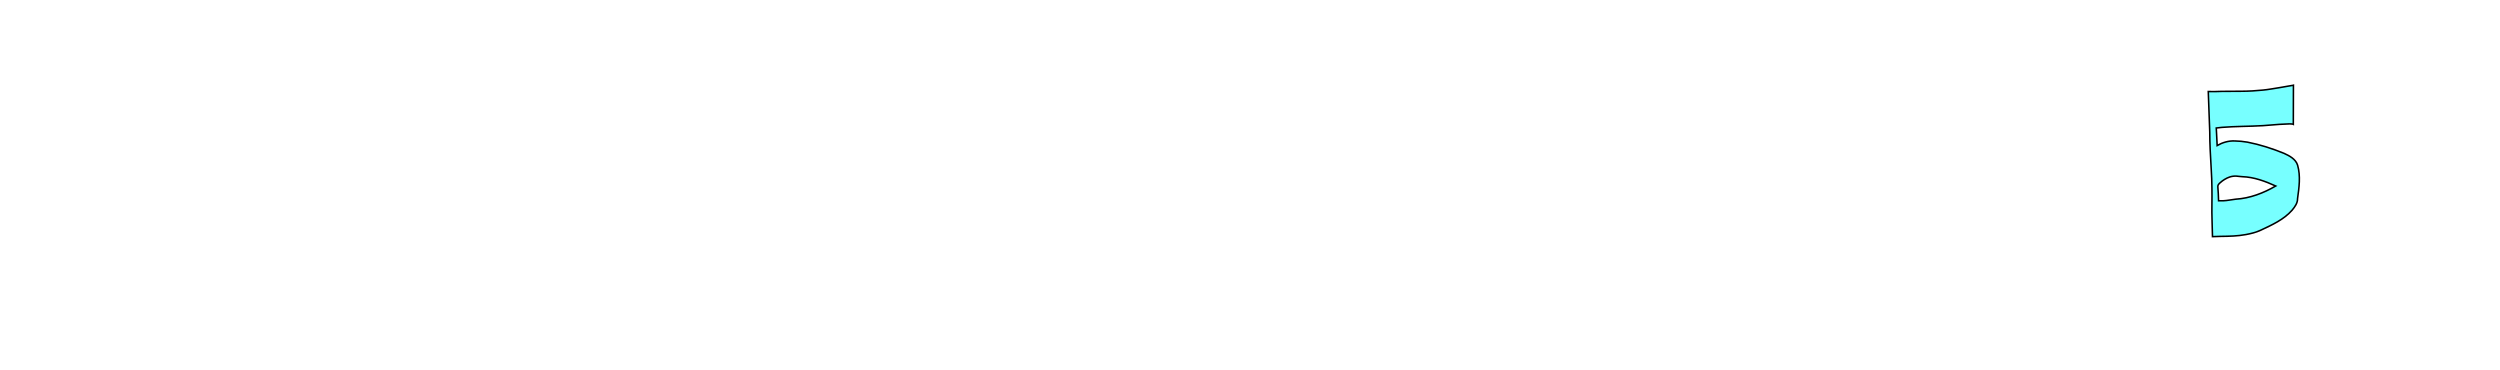
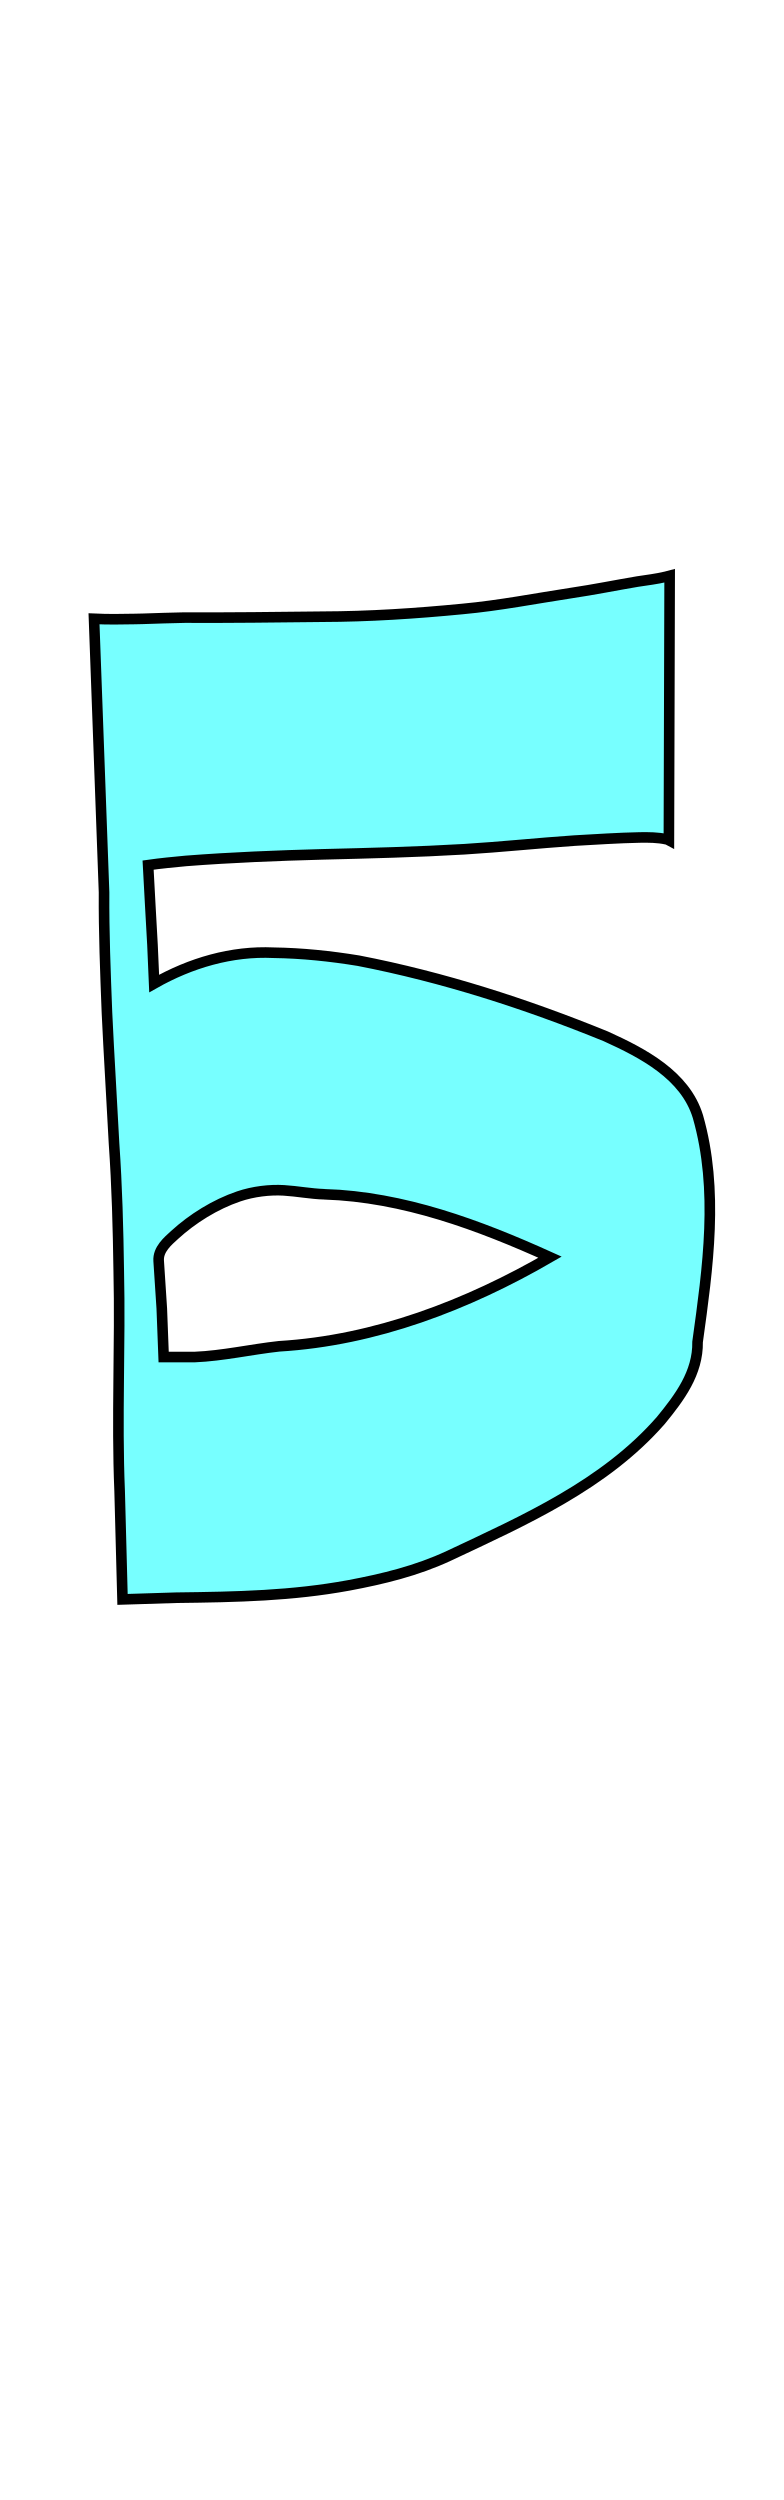
- <svg xmlns="http://www.w3.org/2000/svg" width="1595.002mm" height="235.985mm" viewBox="0 0 1595.002 235.985" version="1.1" id="svg1">
+ <svg xmlns="http://www.w3.org/2000/svg" width="74mm" height="235.985mm" viewBox="1400 0 74 235.985" version="1.1" id="svg1">
  <defs id="defs1" />
  <g id="layer1" transform="translate(704.9916,-261.3555)">
    <path id="path11" style="fill:#00ffff;fill-opacity:0.533;stroke:#000000;stroke-width:1" d="m 758.22,315.703 c -0.123,0.032 -0.246,0.065 -0.368,0.097 -0.88,0.211 -1.78,0.314 -2.674,0.452 -2.065,0.348 -4.117,0.766 -6.189,1.072 -3.437,0.524 -6.852,1.196 -10.318,1.514 -4.411,0.429 -8.833,0.719 -13.267,0.731 -4.323,0.046 -8.645,0.107 -12.968,0.084 -1.319,0.021 -2.64,0.076 -3.961,0.115 l -0.769,0.017 c -1.275,0.03 -2.55,0.042 -3.823,-0.018 l 0.947,25.818 c -0.025,3.787 0.129,7.569 0.274,11.352 0.192,4.127 0.46,8.249 0.669,12.374 0.281,3.999 0.386,8.007 0.444,12.015 0.16,6.921 -0.206,13.86 0.084,20.778 l 0.272,10.225 v 0 l 5.043,-0.158 c 2.893,-0.037 5.642,-0.079 8.354,-0.241 2.649,-0.158 5.262,-0.429 7.939,-0.92 3.242,-0.607 6.434,-1.377 9.471,-2.795 7.147,-3.364 14.714,-6.715 20.012,-12.785 1.768,-2.162 3.51,-4.474 3.464,-7.405 0.973,-7.01 2.014,-14.341 0.032,-21.268 -1.196,-3.922 -5.214,-5.998 -8.699,-7.58 -7.539,-3.072 -15.35,-5.588 -23.348,-7.139 -2.646,-0.431 -5.326,-0.712 -8.007,-0.751 -3.969,-0.187 -7.843,0.965 -11.272,2.908 -0.095,-2.427 -0.209,-4.854 -0.363,-7.279 -0.071,-1.3 -0.141,-2.6 -0.211,-3.901 1.19,-0.169 2.389,-0.281 3.574,-0.394 4.288,-0.331 8.586,-0.502 12.884,-0.619 4.47,-0.112 8.938,-0.219 13.402,-0.484 3.471,-0.213 6.93,-0.578 10.4,-0.815 2.052,-0.113 4.105,-0.255 6.16,-0.295 0.836,-0.012 1.679,-0.01 2.5,0.168 0.091,7.9e-4 0.173,0.06 0.24,0.096 z m -32.581,58.384 c 7.451,0.243 14.564,2.898 21.29,5.939 -7.814,4.524 -16.492,7.866 -25.575,8.412 -2.667,0.292 -5.3,0.903 -7.978,1.014 h -1.761 -1.159 l -0.176,-4.584 c -0.098,-1.497 -0.189,-2.994 -0.294,-4.49 -0.077,-1.092 0.887,-1.887 1.505,-2.452 1.674,-1.532 3.825,-2.883 6.054,-3.639 1.361,-0.462 2.93,-0.65 4.258,-0.568 1.284,0.079 2.515,0.326 3.836,0.369 z" />
  </g>
</svg>
